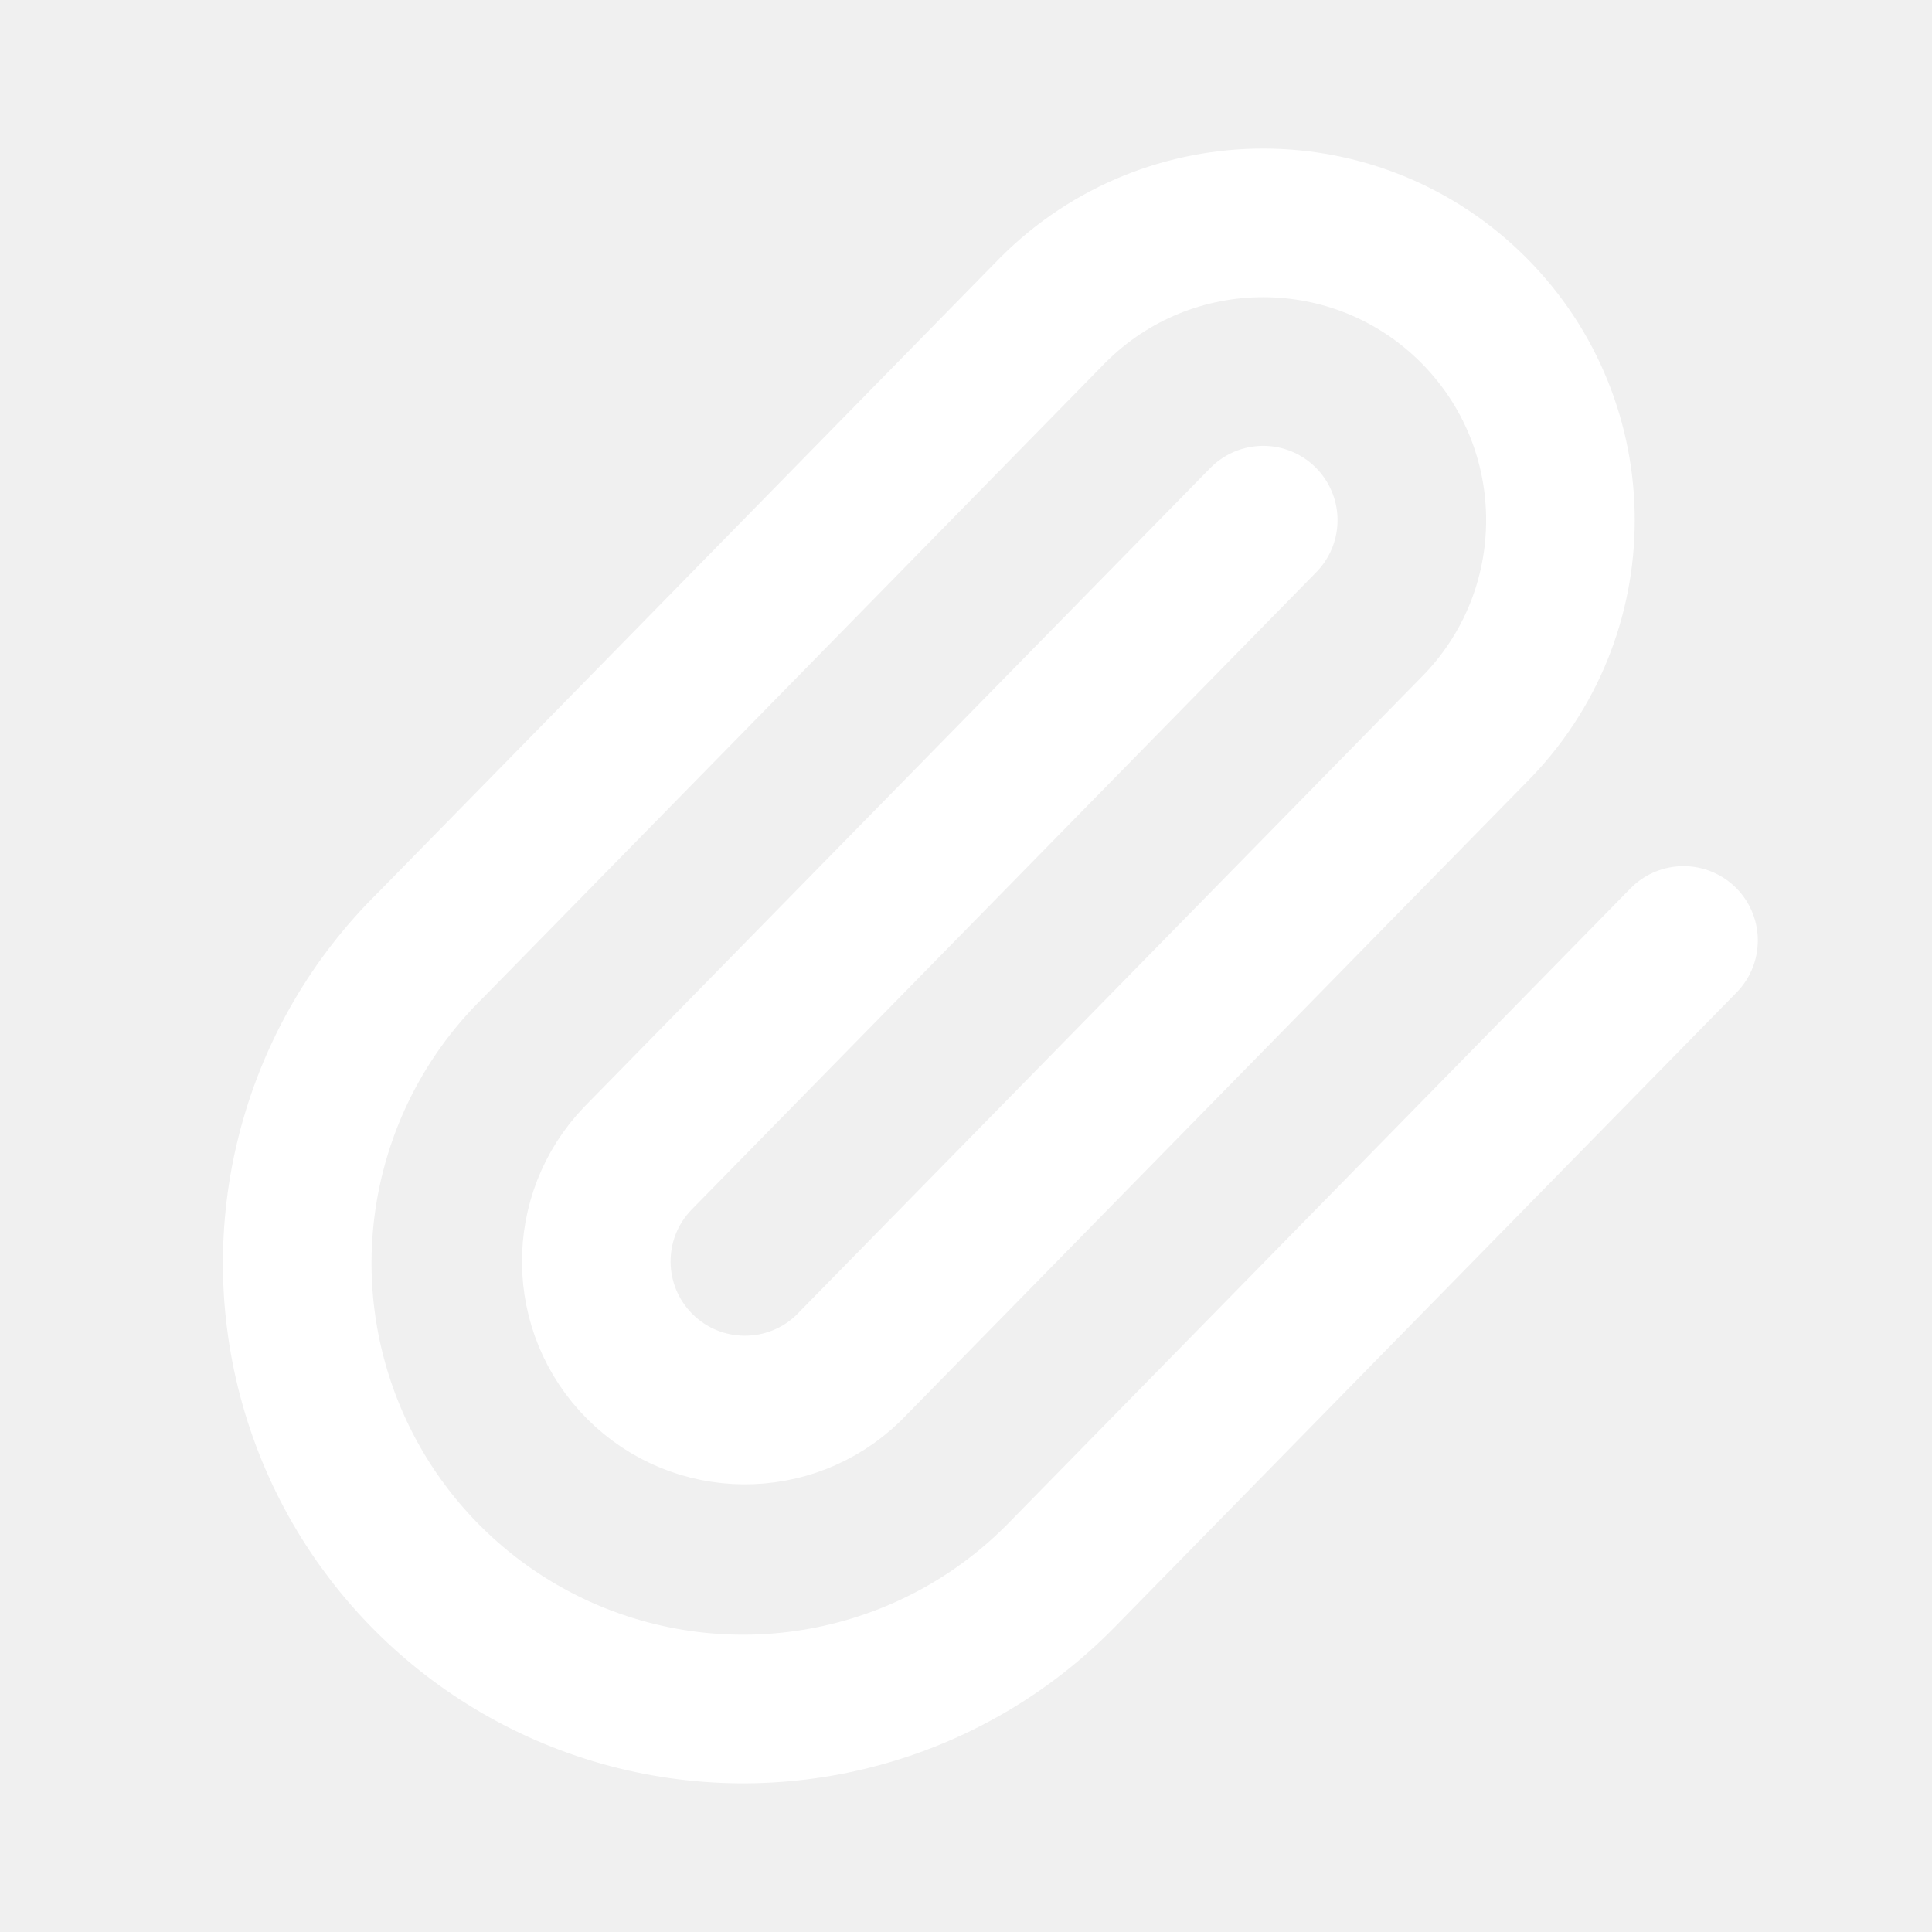
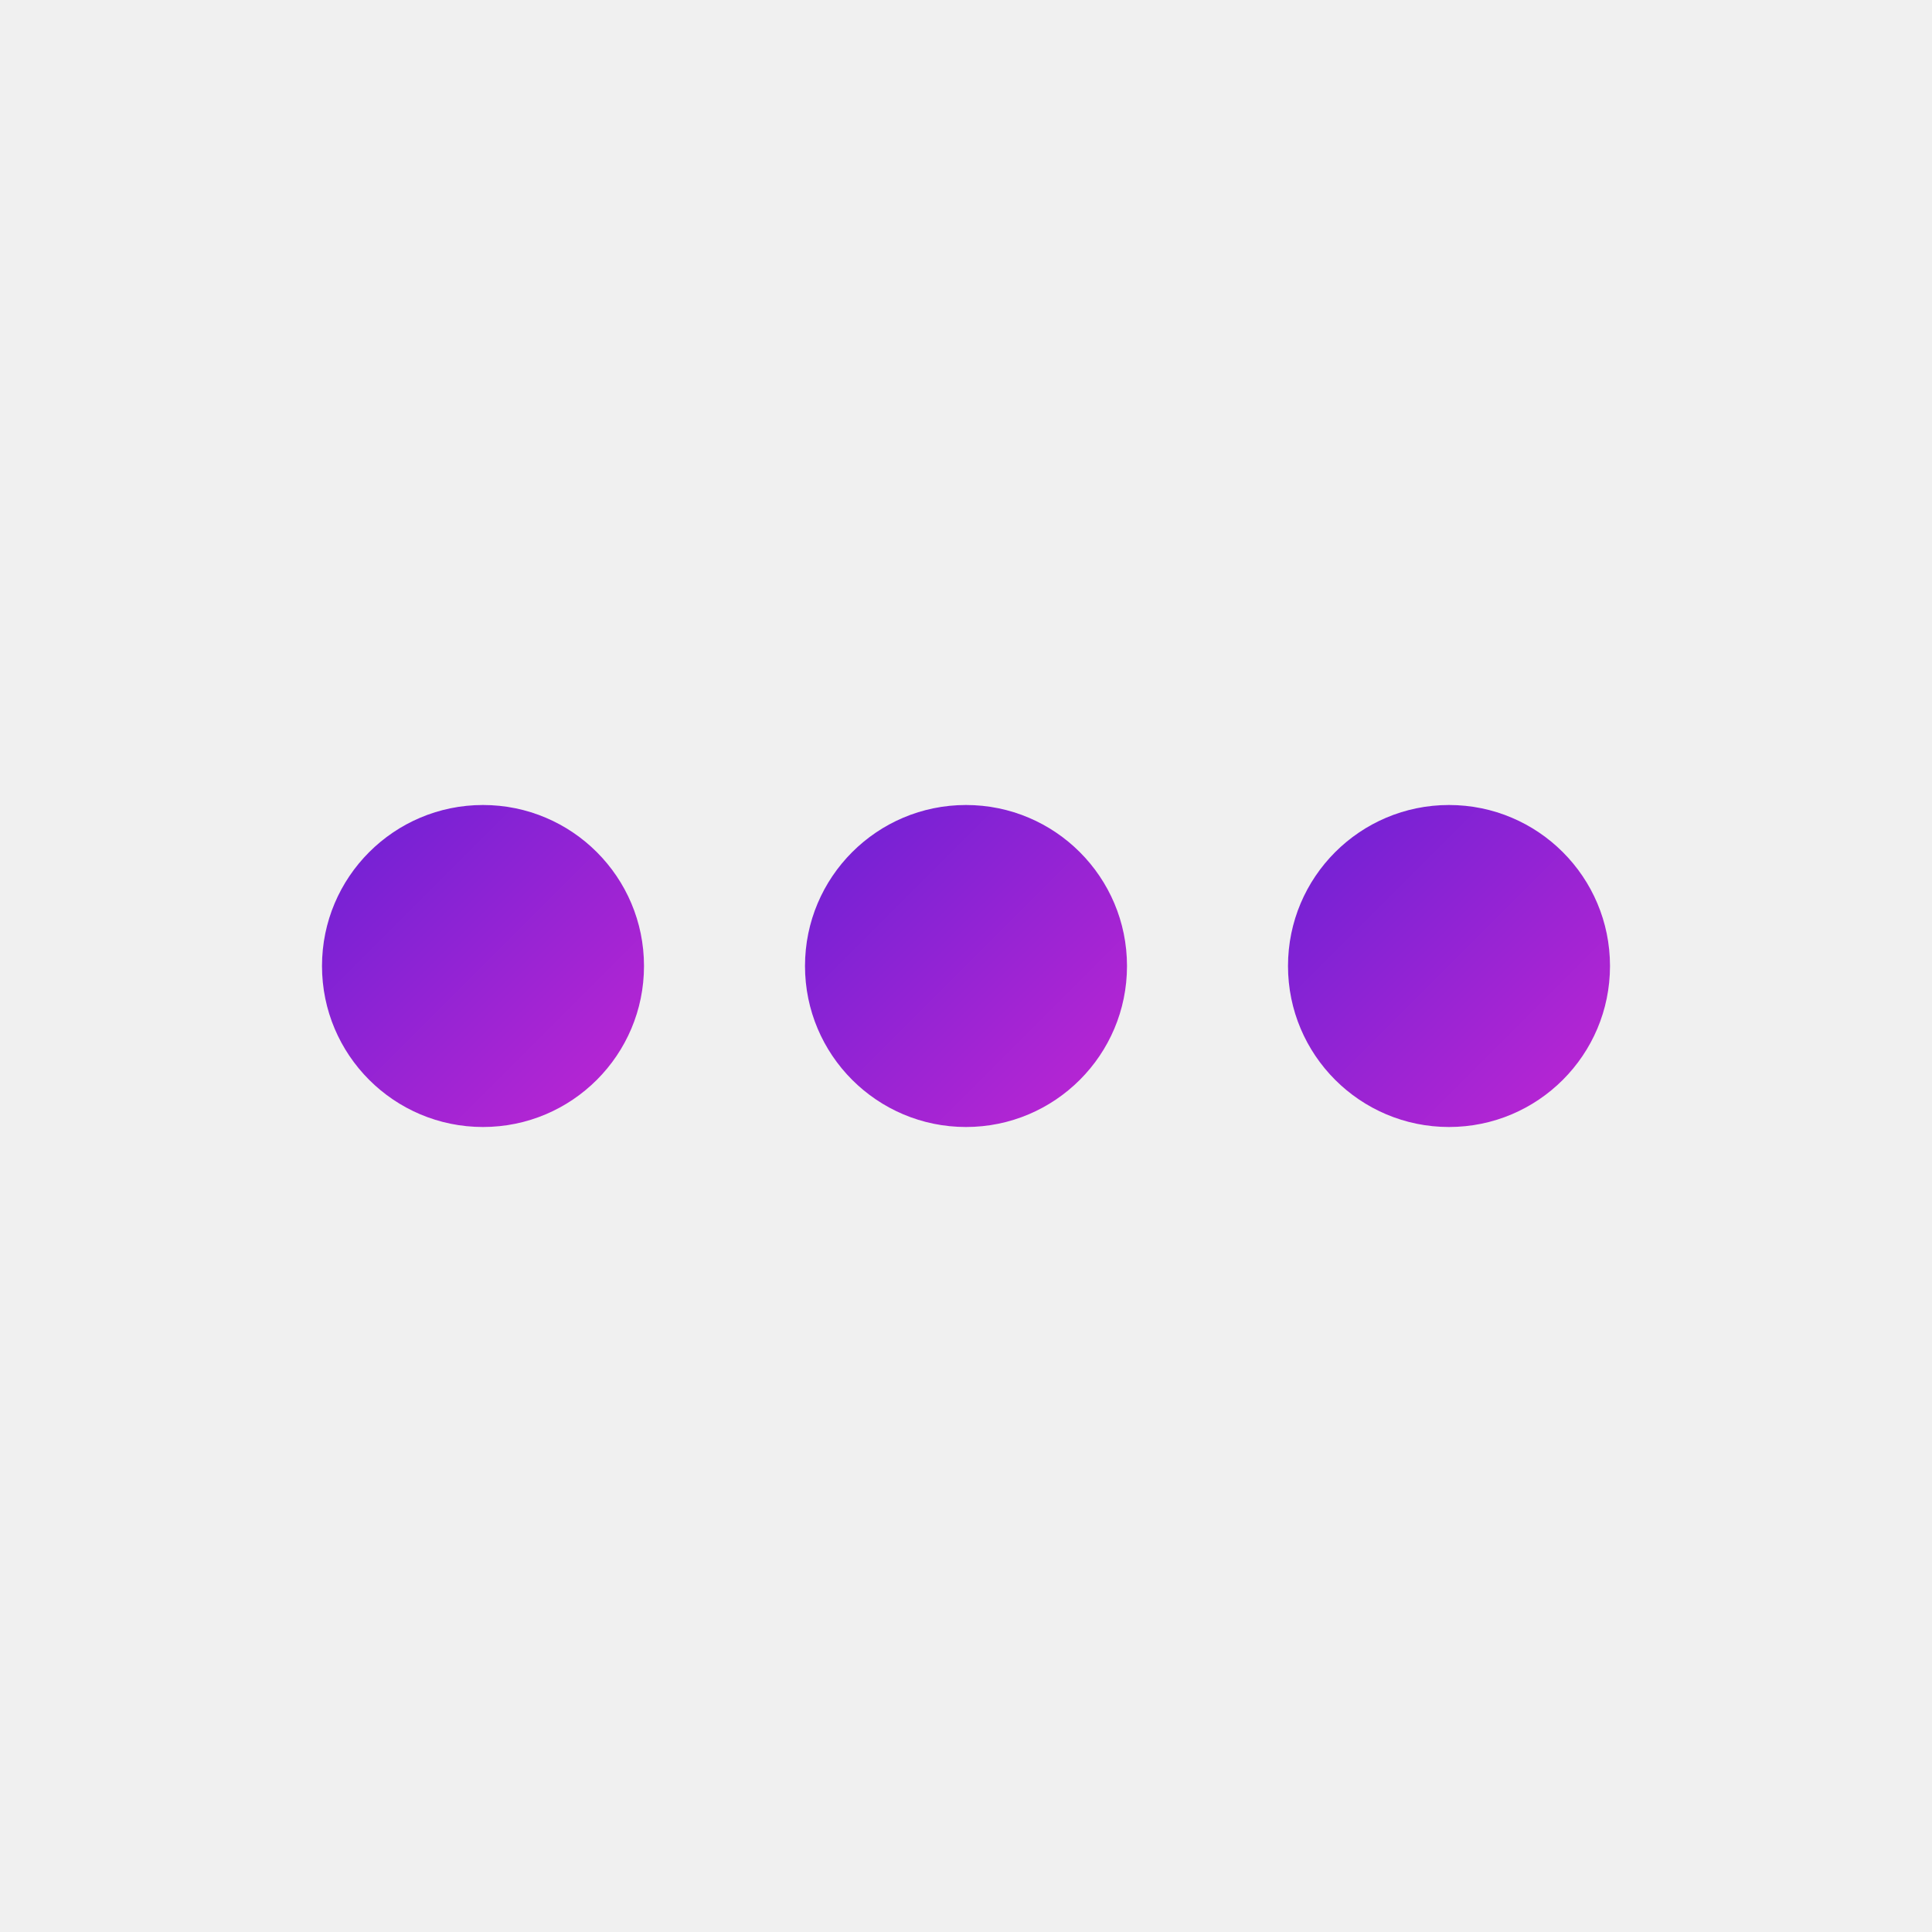
- <svg xmlns="http://www.w3.org/2000/svg" width="16" height="16" viewBox="-1.00 -1.00 26.00 26.00" style="transform:rotate(0deg);transform-origin:50% 50%;">
-   <defs />
+ <svg xmlns="http://www.w3.org/2000/svg" width="16" height="16" viewBox="0 0 24 24" style="transform:rotate(0deg);transform-origin:50% 50%;">
+   <defs>
+     <linearGradient id="g" x1="0" y1="0" x2="1" y2="1">
+       <stop offset="0%" stop-color="#6B21D4" />
+       <stop offset="100%" stop-color="#C026D3" />
+     </linearGradient>
+   </defs>
  <style>
-     @keyframes draw {
-   0%          { stroke-dasharray:0.000 85.717; stroke-dashoffset:-85.717; opacity:1; animation-timing-function:cubic-bezier(0.455, 0.03, 0.515, 0.955); }
-   39.062%      { stroke-dasharray:85.717 85.717; stroke-dashoffset:0.000; opacity:1; animation-timing-function:cubic-bezier(0.55, 0.055, 0.675, 0.19); }
-   78.125%      { stroke-dasharray:0.000 85.717; stroke-dashoffset:0.000; opacity:1; }
-   78.225%  { opacity:0; }
-   100%        { stroke-dasharray:0.000 85.717; stroke-dashoffset:0.000; opacity:0; }
- }
-     .p { animation: draw 1s linear infinite; }
+     @keyframes pulse {
+       0%   { opacity: 0.2; transform: scale(0.8); }
+       50%  { opacity: 1;   transform: scale(1); }
+       100% { opacity: 0.2; transform: scale(0.8); }
+     }
+     @keyframes pulse2 {
+       0%   { opacity: 0.2; transform: scale(0.8); }
+       50%  { opacity: 1;   transform: scale(1); }
+       100% { opacity: 0.2; transform: scale(0.8); }
+     }
+     @keyframes pulse3 {
+       0%   { opacity: 0.2; transform: scale(0.8); }
+       50%  { opacity: 1;   transform: scale(1); }
+       100% { opacity: 0.2; transform: scale(0.8); }
+     }
+     .d1 { animation: pulse  1s ease-in-out infinite; transform-origin: 6px 12px; }
+     .d2 { animation: pulse  1s ease-in-out 0.33s infinite; transform-origin: 12px 12px; }
+     .d3 { animation: pulse  1s ease-in-out 0.66s infinite; transform-origin: 18px 12px; }
  </style>
-   <path class="p" d="M16 6 l-8.414 8.586 a2.000 2.000 0 0 0 2.828 2.828 l8.414 -8.586 a4.000 4.000 0 1 0 -5.657 -5.657 l-8.379 8.551 a6.000 6.000 0 1 0 8.485 8.485 l8.379 -8.551" fill="none" stroke="#ffffff" stroke-width="2" stroke-linecap="round" stroke-linejoin="round" />
+   <circle class="d1" cx="6" cy="12" r="2" fill="url(#g)" />
+   <circle class="d2" cx="12" cy="12" r="2" fill="url(#g)" />
+   <circle class="d3" cx="18" cy="12" r="2" fill="url(#g)" />
</svg>
